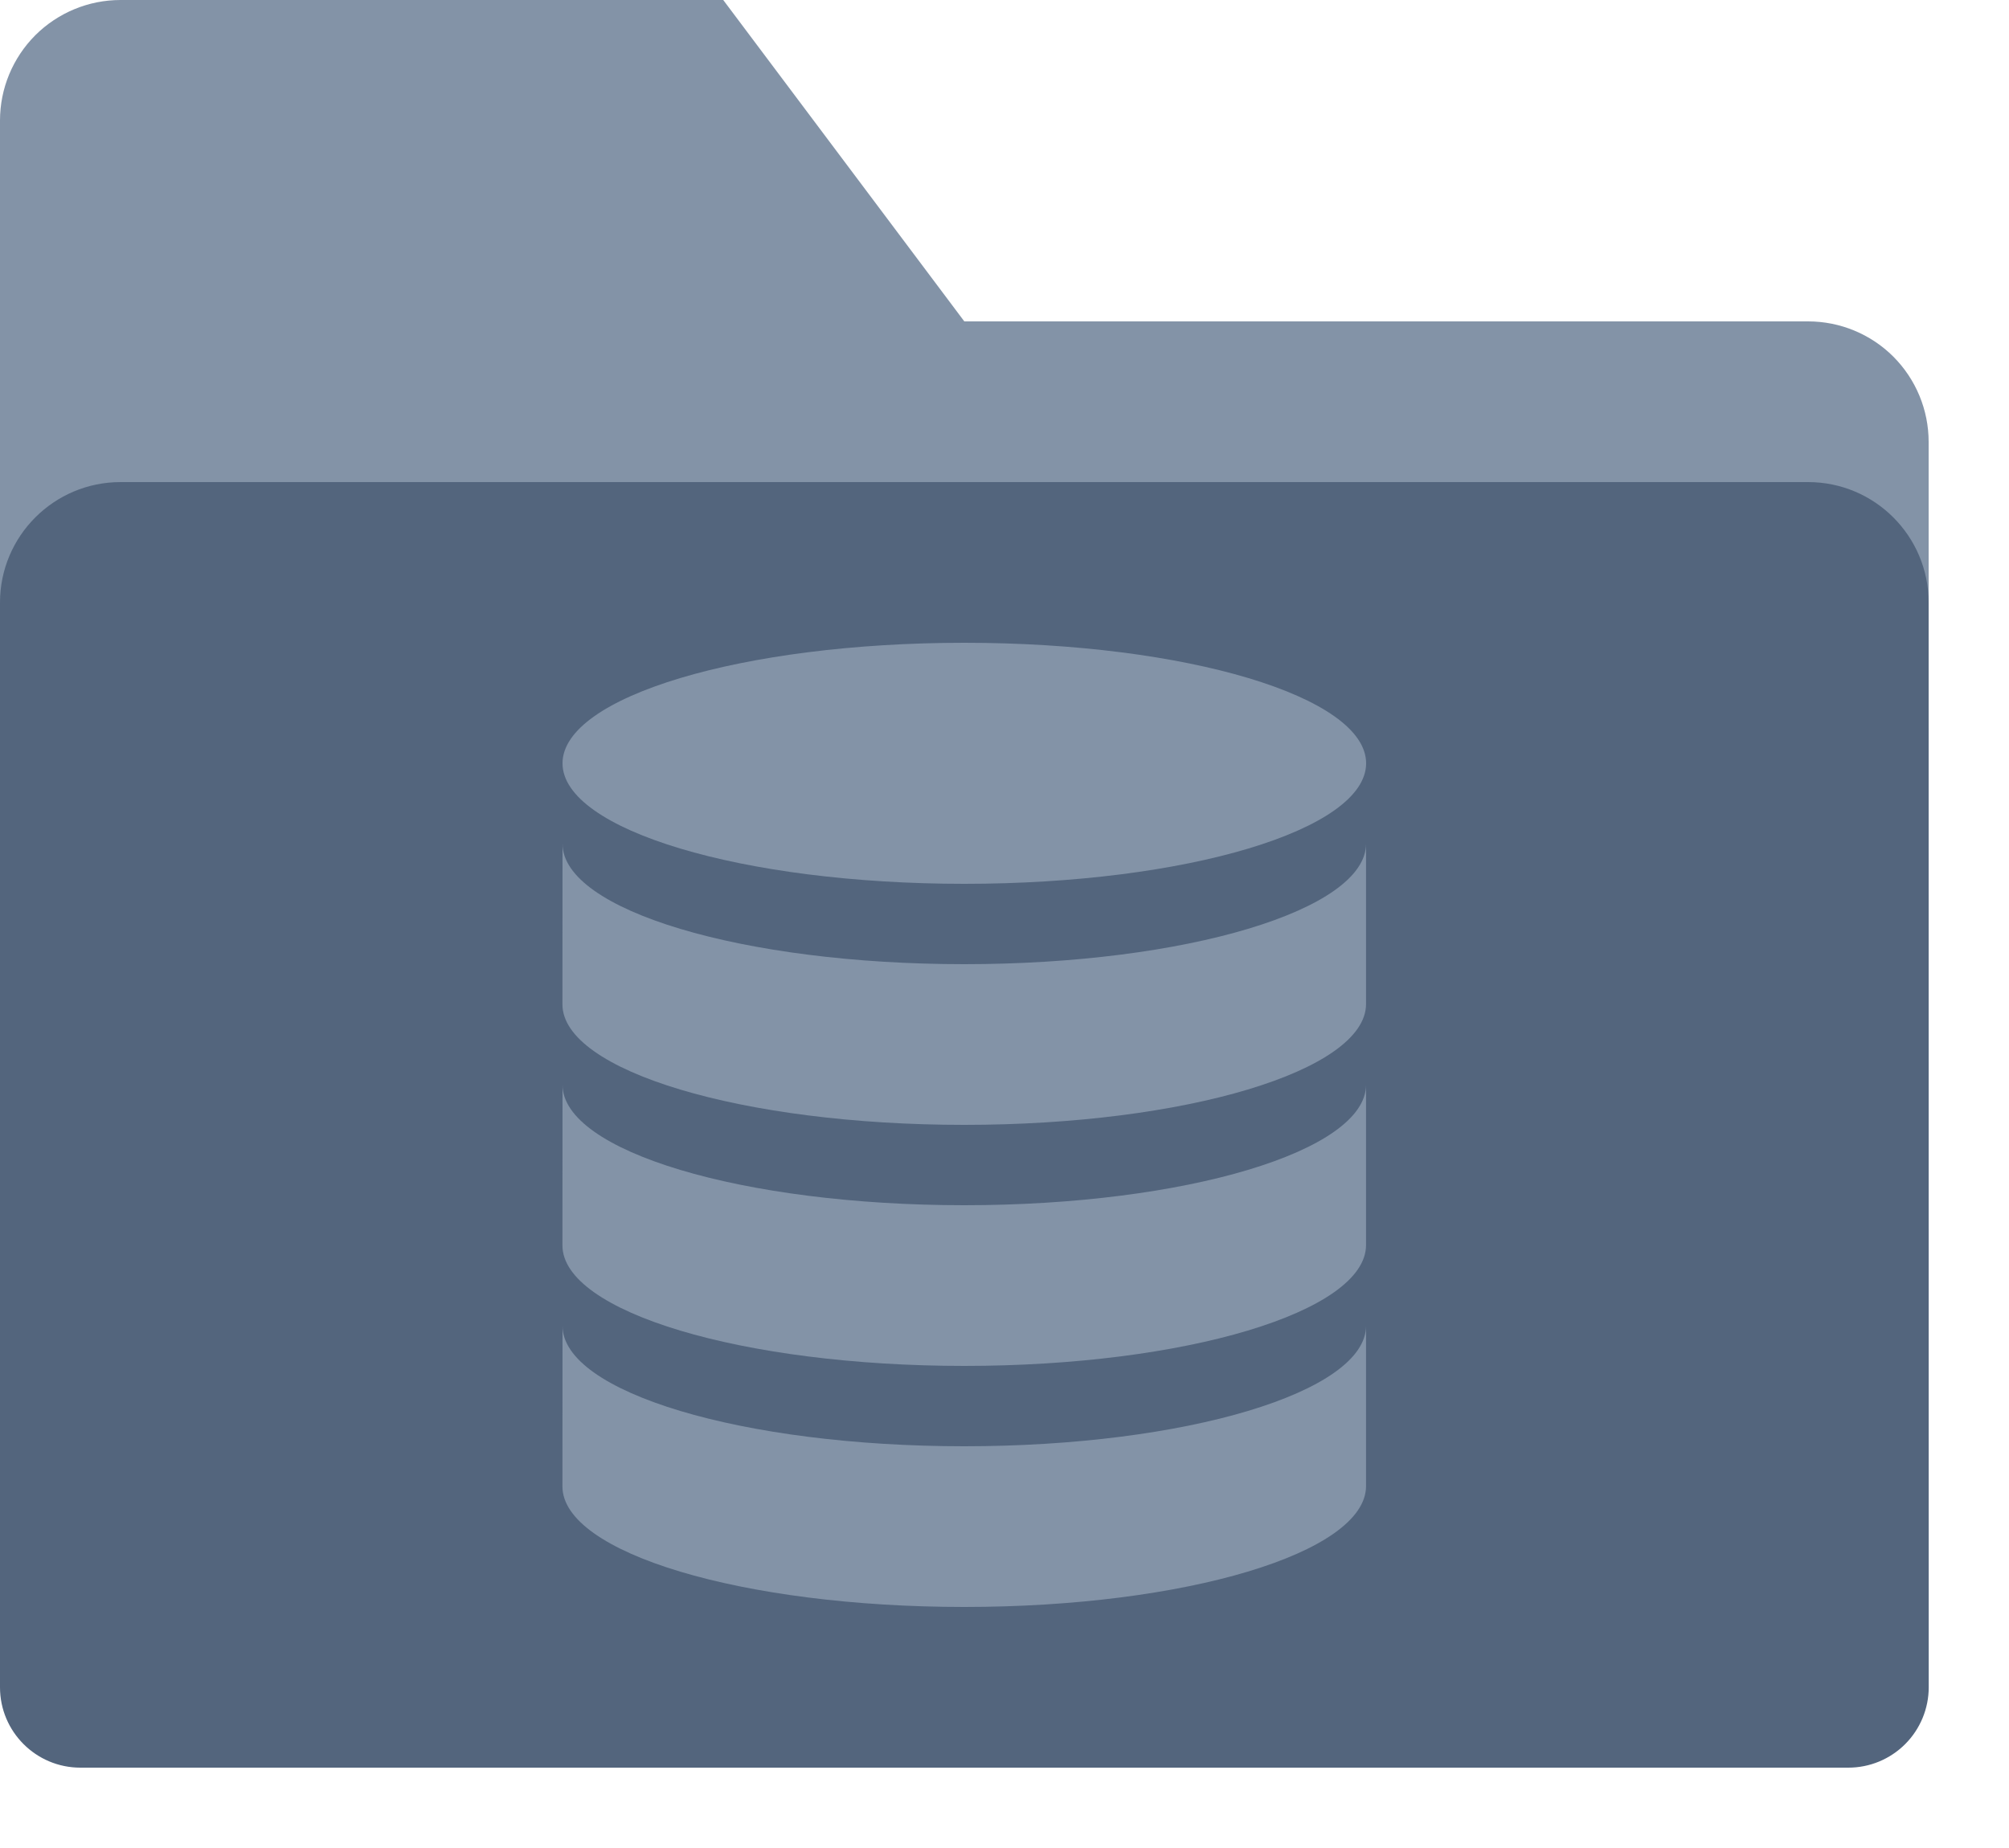
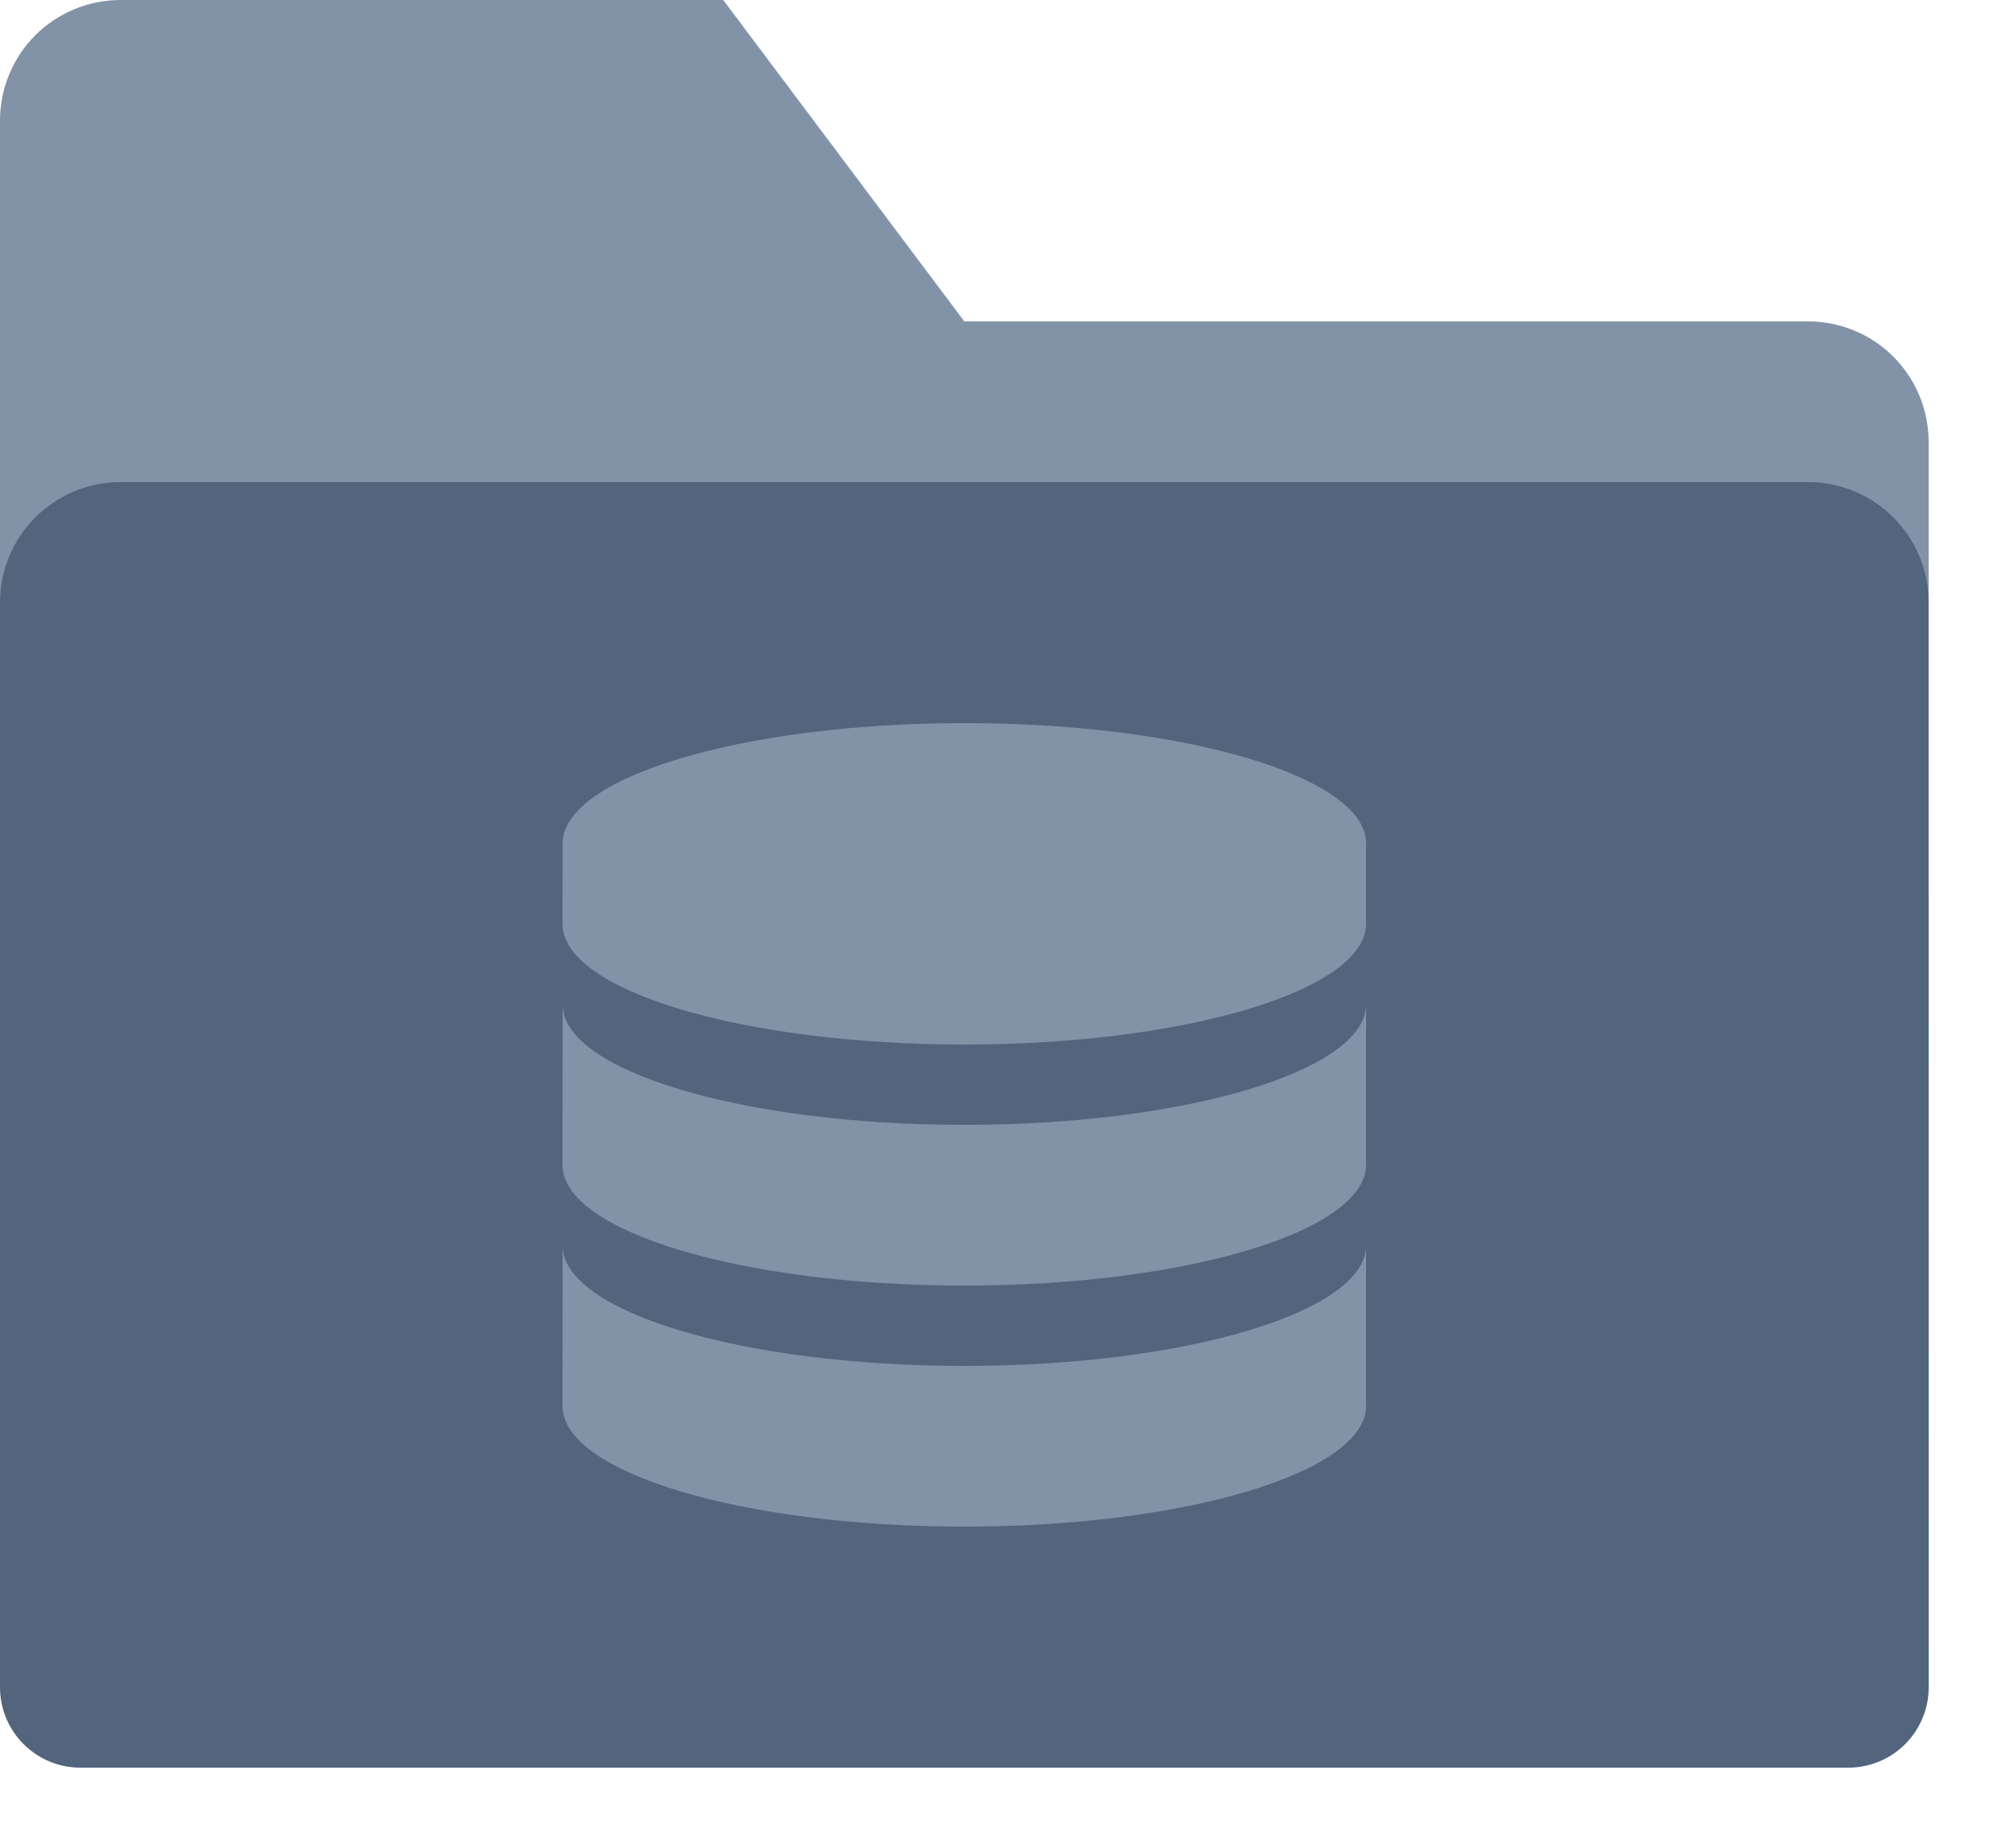
<svg xmlns="http://www.w3.org/2000/svg" width="100%" height="100%" viewBox="0 0 25 23" version="1.1" xml:space="preserve" style="fill-rule:evenodd;clip-rule:evenodd;stroke-linejoin:round;stroke-miterlimit:2;">
  <g id="FSFolder">
    <path d="M0,1.5c0,-0.398 0.158,-0.779 0.439,-1.061c0.282,-0.281 0.663,-0.439 1.061,-0.439c2.56,0 7.5,0 7.5,0l3,4l10.5,0c0.398,0 0.78,0.158 1.061,0.439c0.281,0.282 0.439,0.663 0.439,1.061c0,1.135 0,2.5 0,2.5l-24,0l0,-6.5Z" style="fill:#8393a7;" />
    <path d="M0,7.5c0,-0.828 0.672,-1.5 1.5,-1.5c4.309,0 16.691,0 21,0c0.828,0 1.5,0.672 1.5,1.5c0,3.232 0,10.779 0.001,13.5c0,0.265 -0.106,0.52 -0.293,0.707c-0.188,0.188 -0.442,0.293 -0.707,0.293c-3.905,0 -18.097,0 -22.001,0c-0.552,0 -1,-0.448 -1,-1c0,-2.721 0,-10.268 0,-13.5Z" style="fill:#53657d;" />
-     <ellipse cx="12" cy="9.5" rx="5" ry="1.5" style="fill:#8393a7;" />
-     <path d="M6.999,12.5c0,0.828 2.242,1.5 5.001,1.5c2.754,0 4.991,-0.674 4.999,-1.5l0,-2c0,0.826 -2.245,1.5 -4.999,1.5c-2.759,0 -5.001,-0.672 -5,-1.5l-0.001,2Z" style="fill:#8393a7;" />
-     <path d="M6.999,15.5c0,0.828 2.242,1.5 5.001,1.5c2.754,0 4.991,-0.674 4.999,-1.5l0,-2c0,0.826 -2.245,1.5 -4.999,1.5c-2.759,0 -5.001,-0.672 -5,-1.5l-0.001,2Z" style="fill:#8393a7;" />
-     <path d="M6.999,18.5c0,0.828 2.242,1.5 5.001,1.5c2.754,0 4.991,-0.674 4.999,-1.5l0,-2c0,0.826 -2.245,1.5 -4.999,1.5c-2.759,0 -5.001,-0.672 -5,-1.5l-0.001,2Z" style="fill:#8393a7;" />
+     <g>
+       <path d="M7.001,10.5c-0.001,0.828 0,0.828 0,0c0,-0.828 2.24,-1.5 5,-1.5c2.759,0 5,0.672 5,1.5c0,0.01 -0.001,0.02 -0.001,0.03l0,0.97c-0.009,0.826 -2.245,1.5 -4.999,1.5c-2.76,0 -5.001,-0.672 -5.001,-1.5l0.001,-1Z" style="fill:#8393a7;" />
+       <path d="M7,14.5c0,0.828 2.241,1.5 5.001,1.5c2.754,0 4.99,-0.674 4.999,-1.5l0,-2c0,0.826 -2.245,1.5 -4.999,1.5c-2.76,0 -5.001,-0.672 -5,-1.5l-0.001,2Z" style="fill:#8393a7;" />
+       <path d="M7,17.5c0,0.828 2.241,1.5 5.001,1.5c2.754,0 4.99,-0.674 4.999,-1.5l0,-2c0,0.826 -2.245,1.5 -4.999,1.5c-2.76,0 -5.001,-0.672 -5,-1.5l-0.001,2Z" style="fill:#8393a7;" />
+     </g>
  </g>
</svg>
